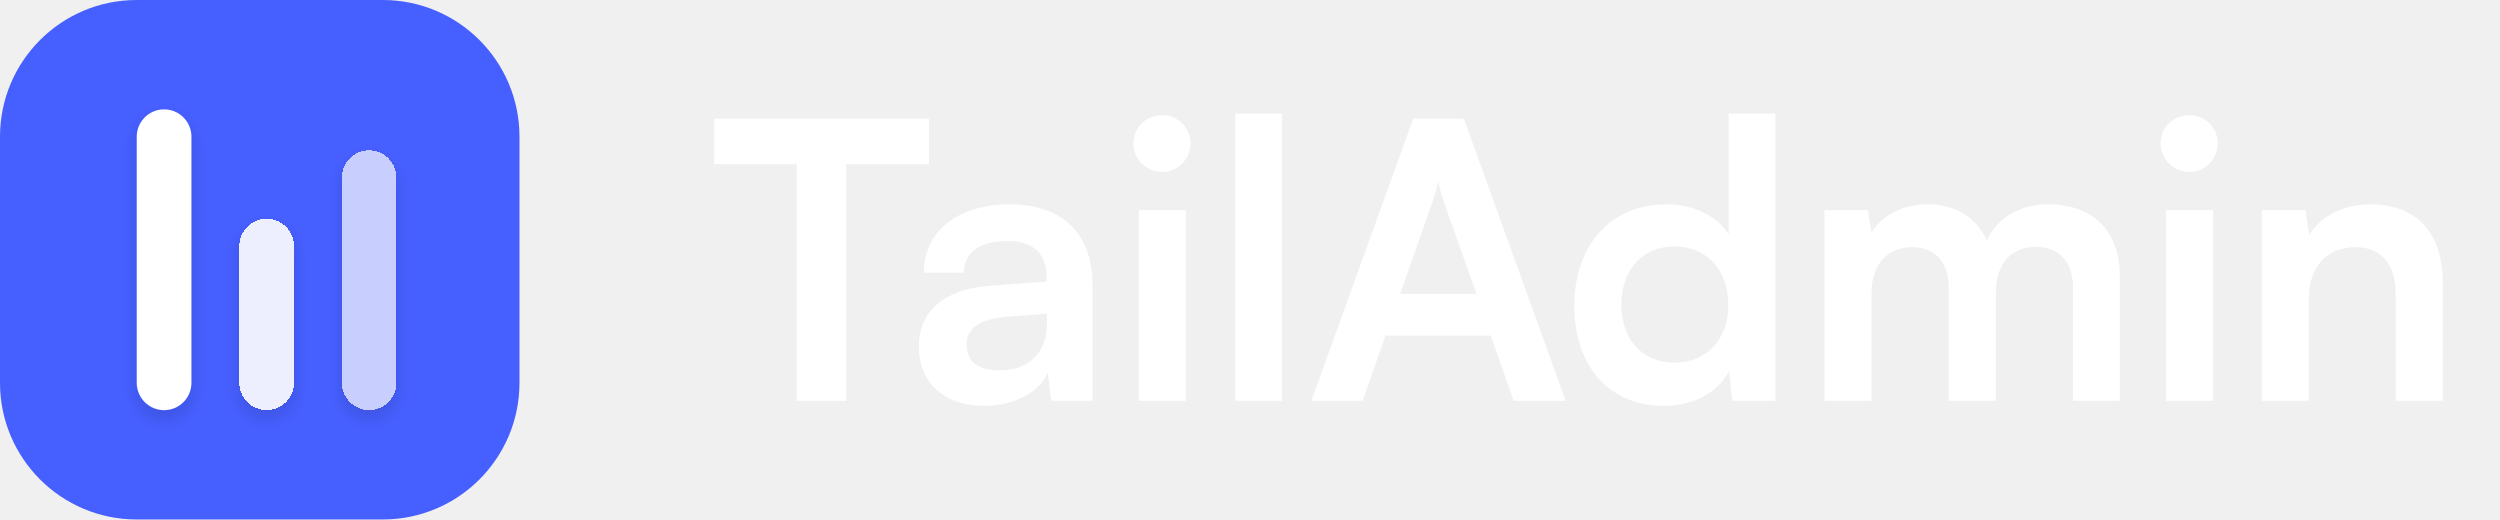
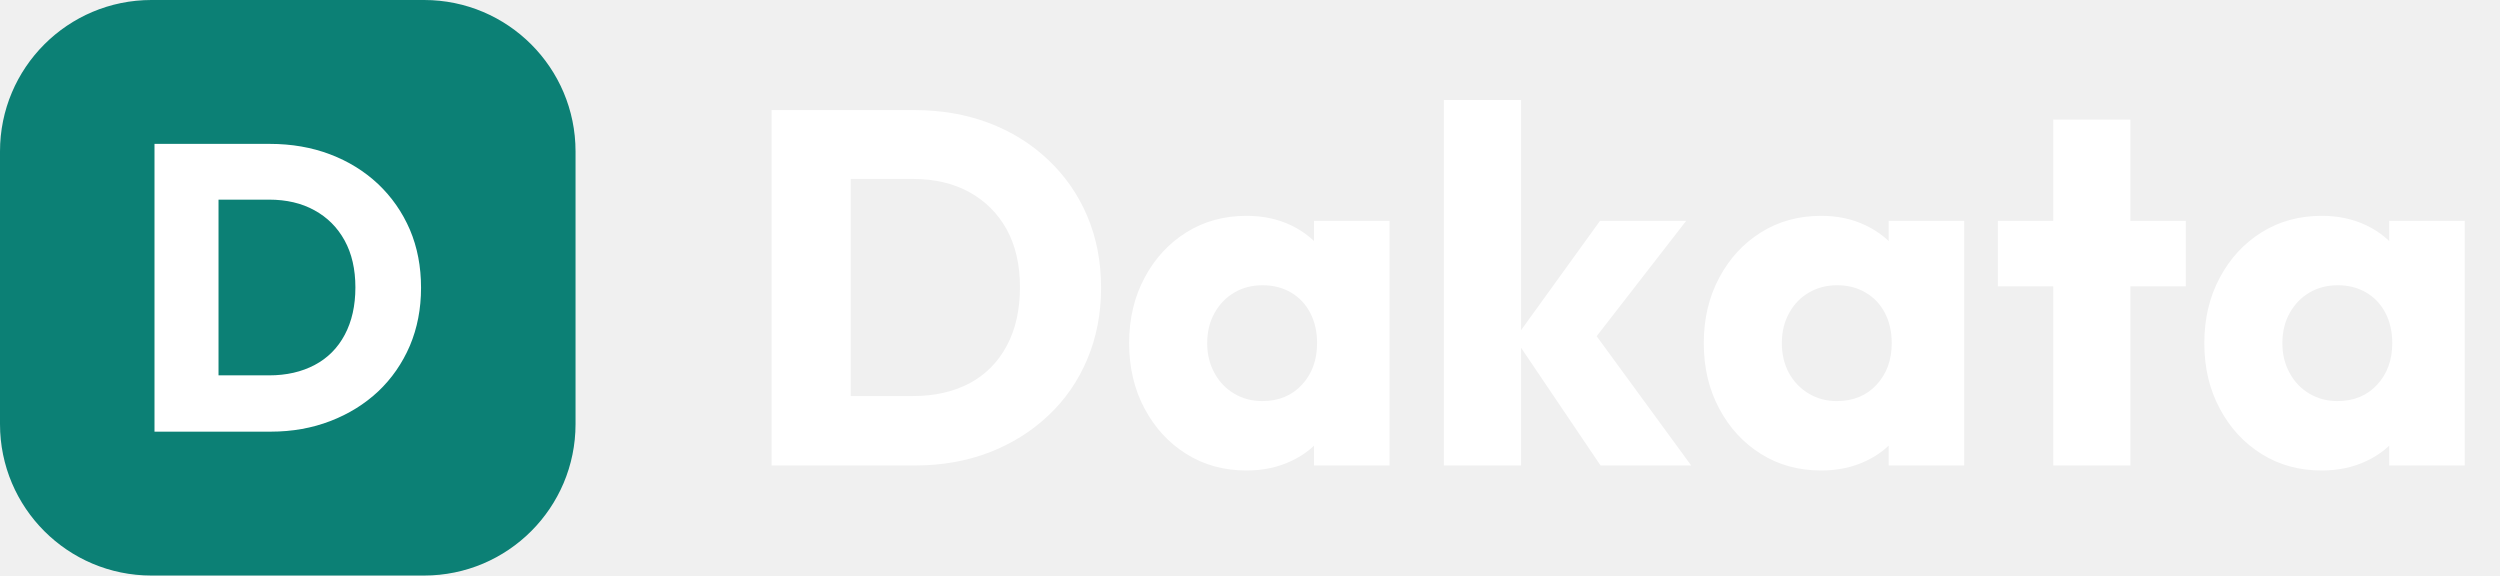
- <svg xmlns="http://www.w3.org/2000/svg" width="154" height="32" viewBox="0 0 154 32" fill="none">
-   <path d="M0 8.421C0 3.77 3.77 0 8.421 0H23.579C28.23 0 32 3.77 32 8.421V23.579C32 28.23 28.23 32 23.579 32H8.421C3.77 32 0 28.23 0 23.579V8.421Z" fill="#465FFF" />
-   <g filter="url(#filter0_d_1608_324)">
-     <path d="M8.424 8.422C8.424 7.491 9.178 6.737 10.108 6.737C11.038 6.737 11.792 7.491 11.792 8.422V23.579C11.792 24.51 11.038 25.264 10.108 25.264C9.178 25.264 8.424 24.51 8.424 23.579V8.422Z" fill="white" />
-   </g>
-   <g filter="url(#filter1_d_1608_324)">
-     <path d="M14.742 15.157C14.742 14.227 15.496 13.473 16.426 13.473C17.357 13.473 18.111 14.227 18.111 15.157V23.578C18.111 24.508 17.357 25.262 16.426 25.262C15.496 25.262 14.742 24.508 14.742 23.578V15.157Z" fill="white" fill-opacity="0.9" shape-rendering="crispEdges" />
-   </g>
-   <g filter="url(#filter2_d_1608_324)">
-     <path d="M21.055 10.946C21.055 10.016 21.809 9.262 22.739 9.262C23.669 9.262 24.423 10.016 24.423 10.946V23.578C24.423 24.508 23.669 25.262 22.739 25.262C21.809 25.262 21.055 24.508 21.055 23.578V10.946Z" fill="white" fill-opacity="0.7" shape-rendering="crispEdges" />
-   </g>
-   <path d="M44 10.115H49.089V24.691H52.132V10.115H57.221V7.309H44V10.115Z" fill="white" />
-   <path d="M60.617 25C62.448 25 64.042 24.168 64.541 22.955L64.755 24.691H67.299V17.558C67.299 14.3 65.349 12.588 62.187 12.588C59.001 12.588 56.908 14.252 56.908 16.797H59.381C59.381 15.56 60.332 14.847 62.044 14.847C63.518 14.847 64.47 15.489 64.47 17.082V17.343L60.95 17.605C58.168 17.819 56.599 19.174 56.599 21.338C56.599 23.549 58.121 25 60.617 25ZM61.569 22.812C60.261 22.812 59.547 22.289 59.547 21.219C59.547 20.268 60.237 19.674 62.044 19.507L64.493 19.317V19.935C64.493 21.742 63.352 22.812 61.569 22.812Z" fill="white" />
-   <path d="M71.6 10.591C72.551 10.591 73.335 9.806 73.335 8.831C73.335 7.856 72.551 7.095 71.6 7.095C70.601 7.095 69.816 7.856 69.816 8.831C69.816 9.806 70.601 10.591 71.6 10.591ZM70.149 24.691H73.05V12.944H70.149V24.691Z" fill="white" />
-   <path d="M78.972 24.691V7H76.095V24.691H78.972Z" fill="white" />
-   <path d="M83.941 24.691L85.344 20.672H91.835L93.238 24.691H96.448L90.171 7.309H87.056L80.778 24.691H83.941ZM88.221 12.493C88.387 12.017 88.53 11.494 88.601 11.161C88.649 11.518 88.815 12.041 88.958 12.493L90.955 18.104H86.247L88.221 12.493Z" fill="white" />
-   <path d="M102.493 25C104.276 25 105.798 24.215 106.511 22.86L106.701 24.691H109.364V7H106.487V14.443C105.75 13.277 104.3 12.588 102.659 12.588C99.116 12.588 96.976 15.203 96.976 18.865C96.976 22.503 99.092 25 102.493 25ZM103.135 22.337C101.113 22.337 99.877 20.863 99.877 18.77C99.877 16.678 101.113 15.18 103.135 15.18C105.156 15.18 106.464 16.654 106.464 18.77C106.464 20.886 105.156 22.337 103.135 22.337Z" fill="white" />
-   <path d="M115.289 24.691V18.033C115.289 16.131 116.406 15.227 117.785 15.227C119.164 15.227 120.044 16.107 120.044 17.748V24.691H122.945V18.033C122.945 16.107 124.015 15.203 125.418 15.203C126.797 15.203 127.701 16.083 127.701 17.771V24.691H130.578V17.011C130.578 14.3 129.008 12.588 126.155 12.588C124.372 12.588 122.993 13.468 122.398 14.823C121.78 13.468 120.543 12.588 118.76 12.588C117.072 12.588 115.883 13.349 115.289 14.324L115.051 12.944H112.388V24.691H115.289Z" fill="white" />
-   <path d="M134.876 10.591C135.827 10.591 136.612 9.806 136.612 8.831C136.612 7.856 135.827 7.095 134.876 7.095C133.877 7.095 133.093 7.856 133.093 8.831C133.093 9.806 133.877 10.591 134.876 10.591ZM133.426 24.691H136.327V12.944H133.426V24.691Z" fill="white" />
-   <path d="M142.225 24.691V18.366C142.225 16.464 143.318 15.227 145.102 15.227C146.6 15.227 147.575 16.178 147.575 18.152V24.691H150.476V17.462C150.476 14.419 148.954 12.588 146.005 12.588C144.412 12.588 142.985 13.277 142.248 14.466L142.011 12.944H139.324V24.691H142.225Z" fill="white" />
-   <defs>
-     <filter id="filter0_d_1608_324" x="7.424" y="6.237" width="5.368" height="20.526" filterUnits="userSpaceOnUse" color-interpolation-filters="sRGB">
-       <feFlood flood-opacity="0" result="BackgroundImageFix" />
-       <feColorMatrix in="SourceAlpha" type="matrix" values="0 0 0 0 0 0 0 0 0 0 0 0 0 0 0 0 0 0 127 0" result="hardAlpha" />
-       <feOffset dy="0.5" />
-       <feGaussianBlur stdDeviation="0.5" />
-       <feComposite in2="hardAlpha" operator="out" />
-       <feColorMatrix type="matrix" values="0 0 0 0 0 0 0 0 0 0 0 0 0 0 0 0 0 0 0.12 0" />
-       <feBlend mode="normal" in2="BackgroundImageFix" result="effect1_dropShadow_1608_324" />
-       <feBlend mode="normal" in="SourceGraphic" in2="effect1_dropShadow_1608_324" result="shape" />
-     </filter>
-     <filter id="filter1_d_1608_324" x="13.742" y="12.973" width="5.368" height="13.79" filterUnits="userSpaceOnUse" color-interpolation-filters="sRGB">
-       <feFlood flood-opacity="0" result="BackgroundImageFix" />
-       <feColorMatrix in="SourceAlpha" type="matrix" values="0 0 0 0 0 0 0 0 0 0 0 0 0 0 0 0 0 0 127 0" result="hardAlpha" />
-       <feOffset dy="0.5" />
-       <feGaussianBlur stdDeviation="0.5" />
-       <feComposite in2="hardAlpha" operator="out" />
-       <feColorMatrix type="matrix" values="0 0 0 0 0 0 0 0 0 0 0 0 0 0 0 0 0 0 0.12 0" />
-       <feBlend mode="normal" in2="BackgroundImageFix" result="effect1_dropShadow_1608_324" />
-       <feBlend mode="normal" in="SourceGraphic" in2="effect1_dropShadow_1608_324" result="shape" />
-     </filter>
-     <filter id="filter2_d_1608_324" x="20.055" y="8.762" width="5.368" height="18" filterUnits="userSpaceOnUse" color-interpolation-filters="sRGB">
-       <feFlood flood-opacity="0" result="BackgroundImageFix" />
-       <feColorMatrix in="SourceAlpha" type="matrix" values="0 0 0 0 0 0 0 0 0 0 0 0 0 0 0 0 0 0 127 0" result="hardAlpha" />
-       <feOffset dy="0.5" />
-       <feGaussianBlur stdDeviation="0.5" />
-       <feComposite in2="hardAlpha" operator="out" />
-       <feColorMatrix type="matrix" values="0 0 0 0 0 0 0 0 0 0 0 0 0 0 0 0 0 0 0.12 0" />
-       <feBlend mode="normal" in2="BackgroundImageFix" result="effect1_dropShadow_1608_324" />
-       <feBlend mode="normal" in="SourceGraphic" in2="effect1_dropShadow_1608_324" result="shape" />
-     </filter>
-   </defs>
+ <svg xmlns="http://www.w3.org/2000/svg" width="139" height="32" viewBox="0 0 139 32" fill="none">
+   <rect width="32" height="32" rx="8.42" fill="#0C8075" />
+   <path d="M10.99 24V20.87H14.96Q16.41 20.87 17.5 20.29Q18.58 19.72 19.17 18.61Q19.76 17.5 19.76 15.98Q19.76 14.46 19.16 13.37Q18.56 12.28 17.48 11.69Q16.41 11.1 14.96 11.1H10.88V8H15Q16.82 8 18.35 8.58Q19.88 9.16 21.02 10.23Q22.16 11.31 22.79 12.77Q23.41 14.23 23.41 16Q23.41 17.75 22.79 19.22Q22.16 20.69 21.03 21.76Q19.9 22.82 18.37 23.41Q16.84 24 15.05 24ZM8.59 24V8H12.15V24Z" fill="white" />
+   <path d="M45.87 25.88V22.02H50.77Q52.56 22.02 53.91 21.31Q55.25 20.59 55.98 19.22Q56.71 17.85 56.71 15.97Q56.71 14.1 55.97 12.75Q55.22 11.41 53.89 10.68Q52.56 9.95 50.77 9.95H45.73V6.12H50.83Q53.07 6.12 54.96 6.83Q56.85 7.54 58.26 8.87Q59.68 10.2 60.45 12.01Q61.22 13.82 61.22 16Q61.22 18.16 60.45 19.98Q59.68 21.8 58.28 23.11Q56.88 24.43 54.99 25.16Q53.1 25.88 50.88 25.88ZM42.9 25.88V6.12H47.3V25.88Z M69.31 26.16Q67.43 26.16 65.96 25.24Q64.49 24.32 63.64 22.72Q62.78 21.12 62.78 19.08Q62.78 17.04 63.64 15.44Q64.49 13.84 65.96 12.92Q67.43 12 69.31 12Q70.68 12 71.79 12.53Q72.89 13.06 73.59 14Q74.29 14.94 74.38 16.14V22.02Q74.29 23.22 73.61 24.16Q72.92 25.1 71.8 25.63Q70.68 26.16 69.31 26.16ZM70.18 22.3Q71.55 22.3 72.39 21.39Q73.23 20.48 73.23 19.08Q73.23 18.13 72.85 17.4Q72.47 16.67 71.79 16.27Q71.1 15.86 70.2 15.86Q69.31 15.86 68.62 16.27Q67.94 16.67 67.53 17.4Q67.12 18.13 67.12 19.08Q67.12 20 67.52 20.73Q67.91 21.46 68.61 21.88Q69.31 22.3 70.18 22.3ZM73.06 25.88V22.22L73.7 18.91L73.06 15.61V12.28H77.26V25.88Z M88.99 25.88 84.23 18.83 88.96 12.28H93.75L88.04 19.64L88.18 17.88L94.03 25.88ZM80.28 25.88V5.56H84.57V25.88Z M101.26 26.16Q99.38 26.16 97.91 25.24Q96.44 24.32 95.59 22.72Q94.73 21.12 94.73 19.08Q94.73 17.04 95.59 15.44Q96.44 13.84 97.91 12.92Q99.38 12 101.26 12Q102.63 12 103.73 12.53Q104.84 13.06 105.54 14Q106.24 14.94 106.32 16.14V22.02Q106.24 23.22 105.55 24.16Q104.87 25.1 103.75 25.63Q102.63 26.16 101.26 26.16ZM102.12 22.3Q103.5 22.3 104.34 21.39Q105.18 20.48 105.18 19.08Q105.18 18.13 104.8 17.4Q104.42 16.67 103.73 16.27Q103.05 15.86 102.15 15.86Q101.26 15.86 100.57 16.27Q99.88 16.67 99.48 17.4Q99.07 18.13 99.07 19.08Q99.07 20 99.46 20.73Q99.86 21.46 100.56 21.88Q101.26 22.3 102.12 22.3ZM105.01 25.88V22.22L105.65 18.91L105.01 15.61V12.28H109.21V25.88Z M114.16 25.88V6.65H118.45V25.88ZM111.08 15.92V12.28H121.53V15.92Z M129.09 26.16Q127.21 26.16 125.74 25.24Q124.27 24.32 123.42 22.72Q122.56 21.12 122.56 19.08Q122.56 17.04 123.42 15.44Q124.27 13.84 125.74 12.92Q127.21 12 129.09 12Q130.46 12 131.57 12.53Q132.67 13.06 133.37 14Q134.07 14.94 134.16 16.14V22.02Q134.07 23.22 133.39 24.16Q132.7 25.1 131.58 25.63Q130.46 26.16 129.09 26.16ZM129.96 22.3Q131.33 22.3 132.17 21.39Q133.01 20.48 133.01 19.08Q133.01 18.13 132.63 17.4Q132.25 16.67 131.57 16.27Q130.88 15.86 129.98 15.86Q129.09 15.86 128.4 16.27Q127.72 16.67 127.31 17.4Q126.9 18.13 126.9 19.08Q126.9 20 127.3 20.73Q127.69 21.46 128.39 21.88Q129.09 22.3 129.96 22.3ZM132.84 25.88V22.22L133.48 18.91L132.84 15.61V12.28H137.04V25.88Z" fill="#FFFFFF" />
</svg>
